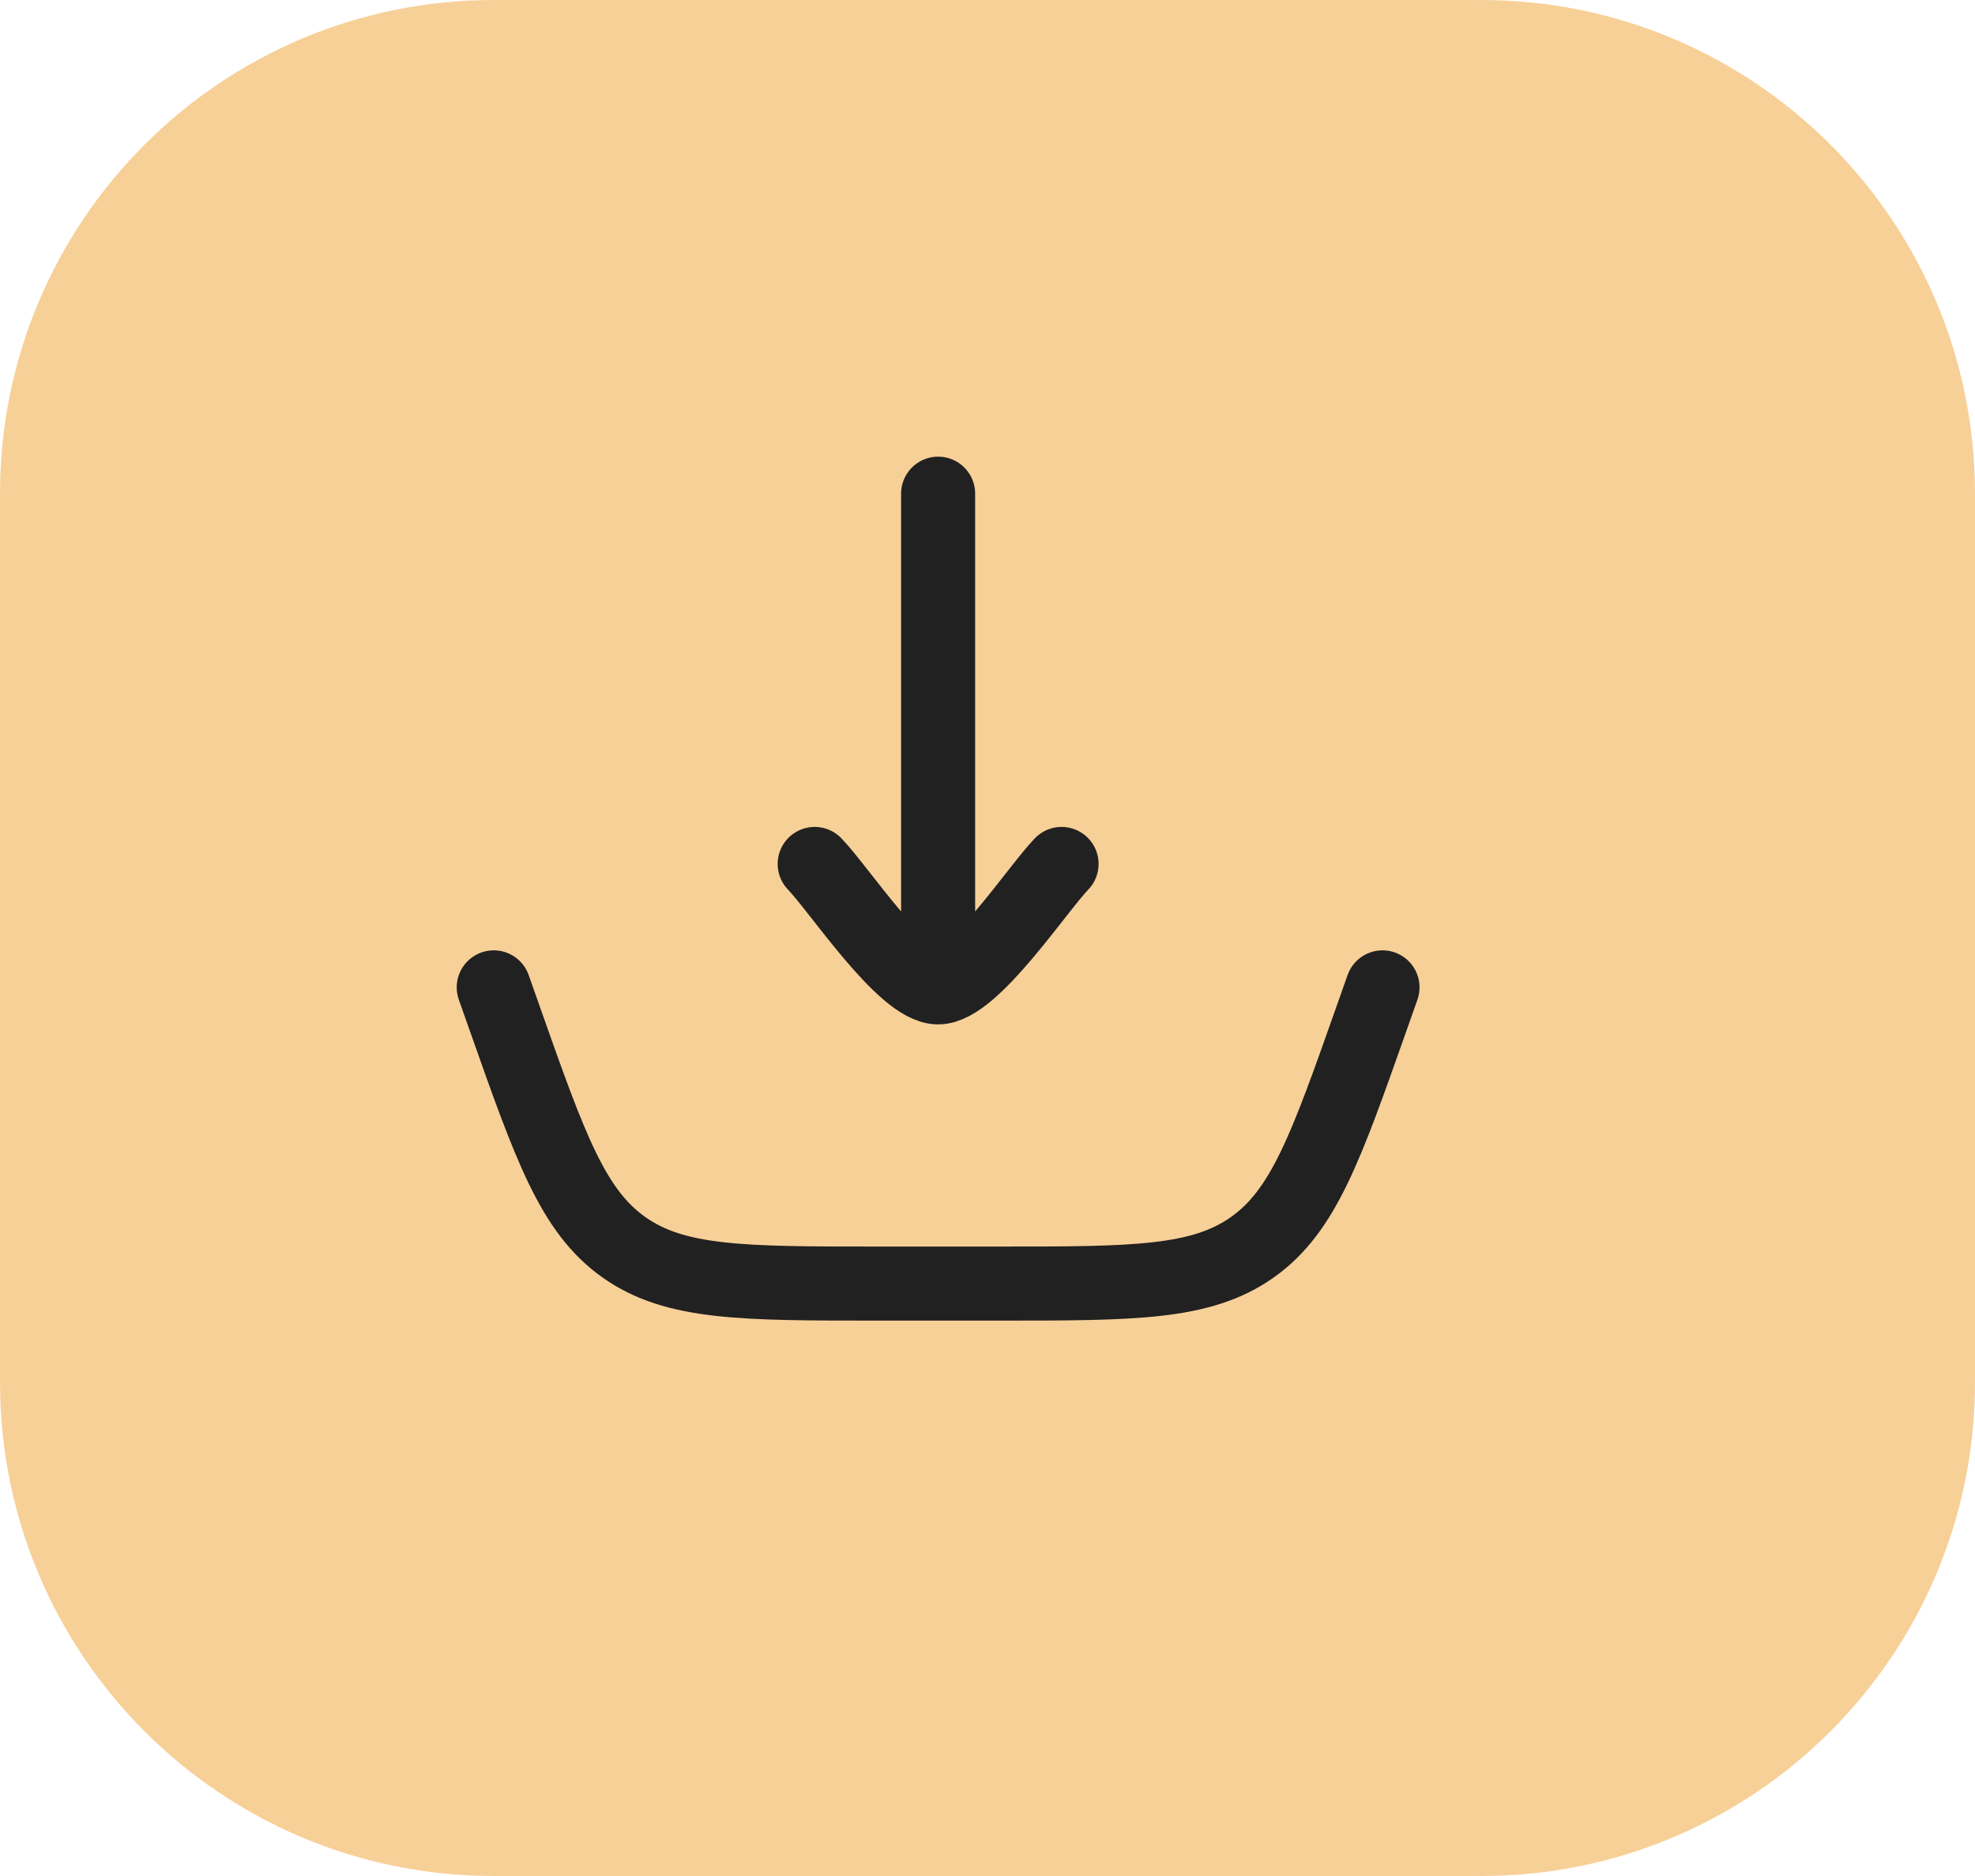
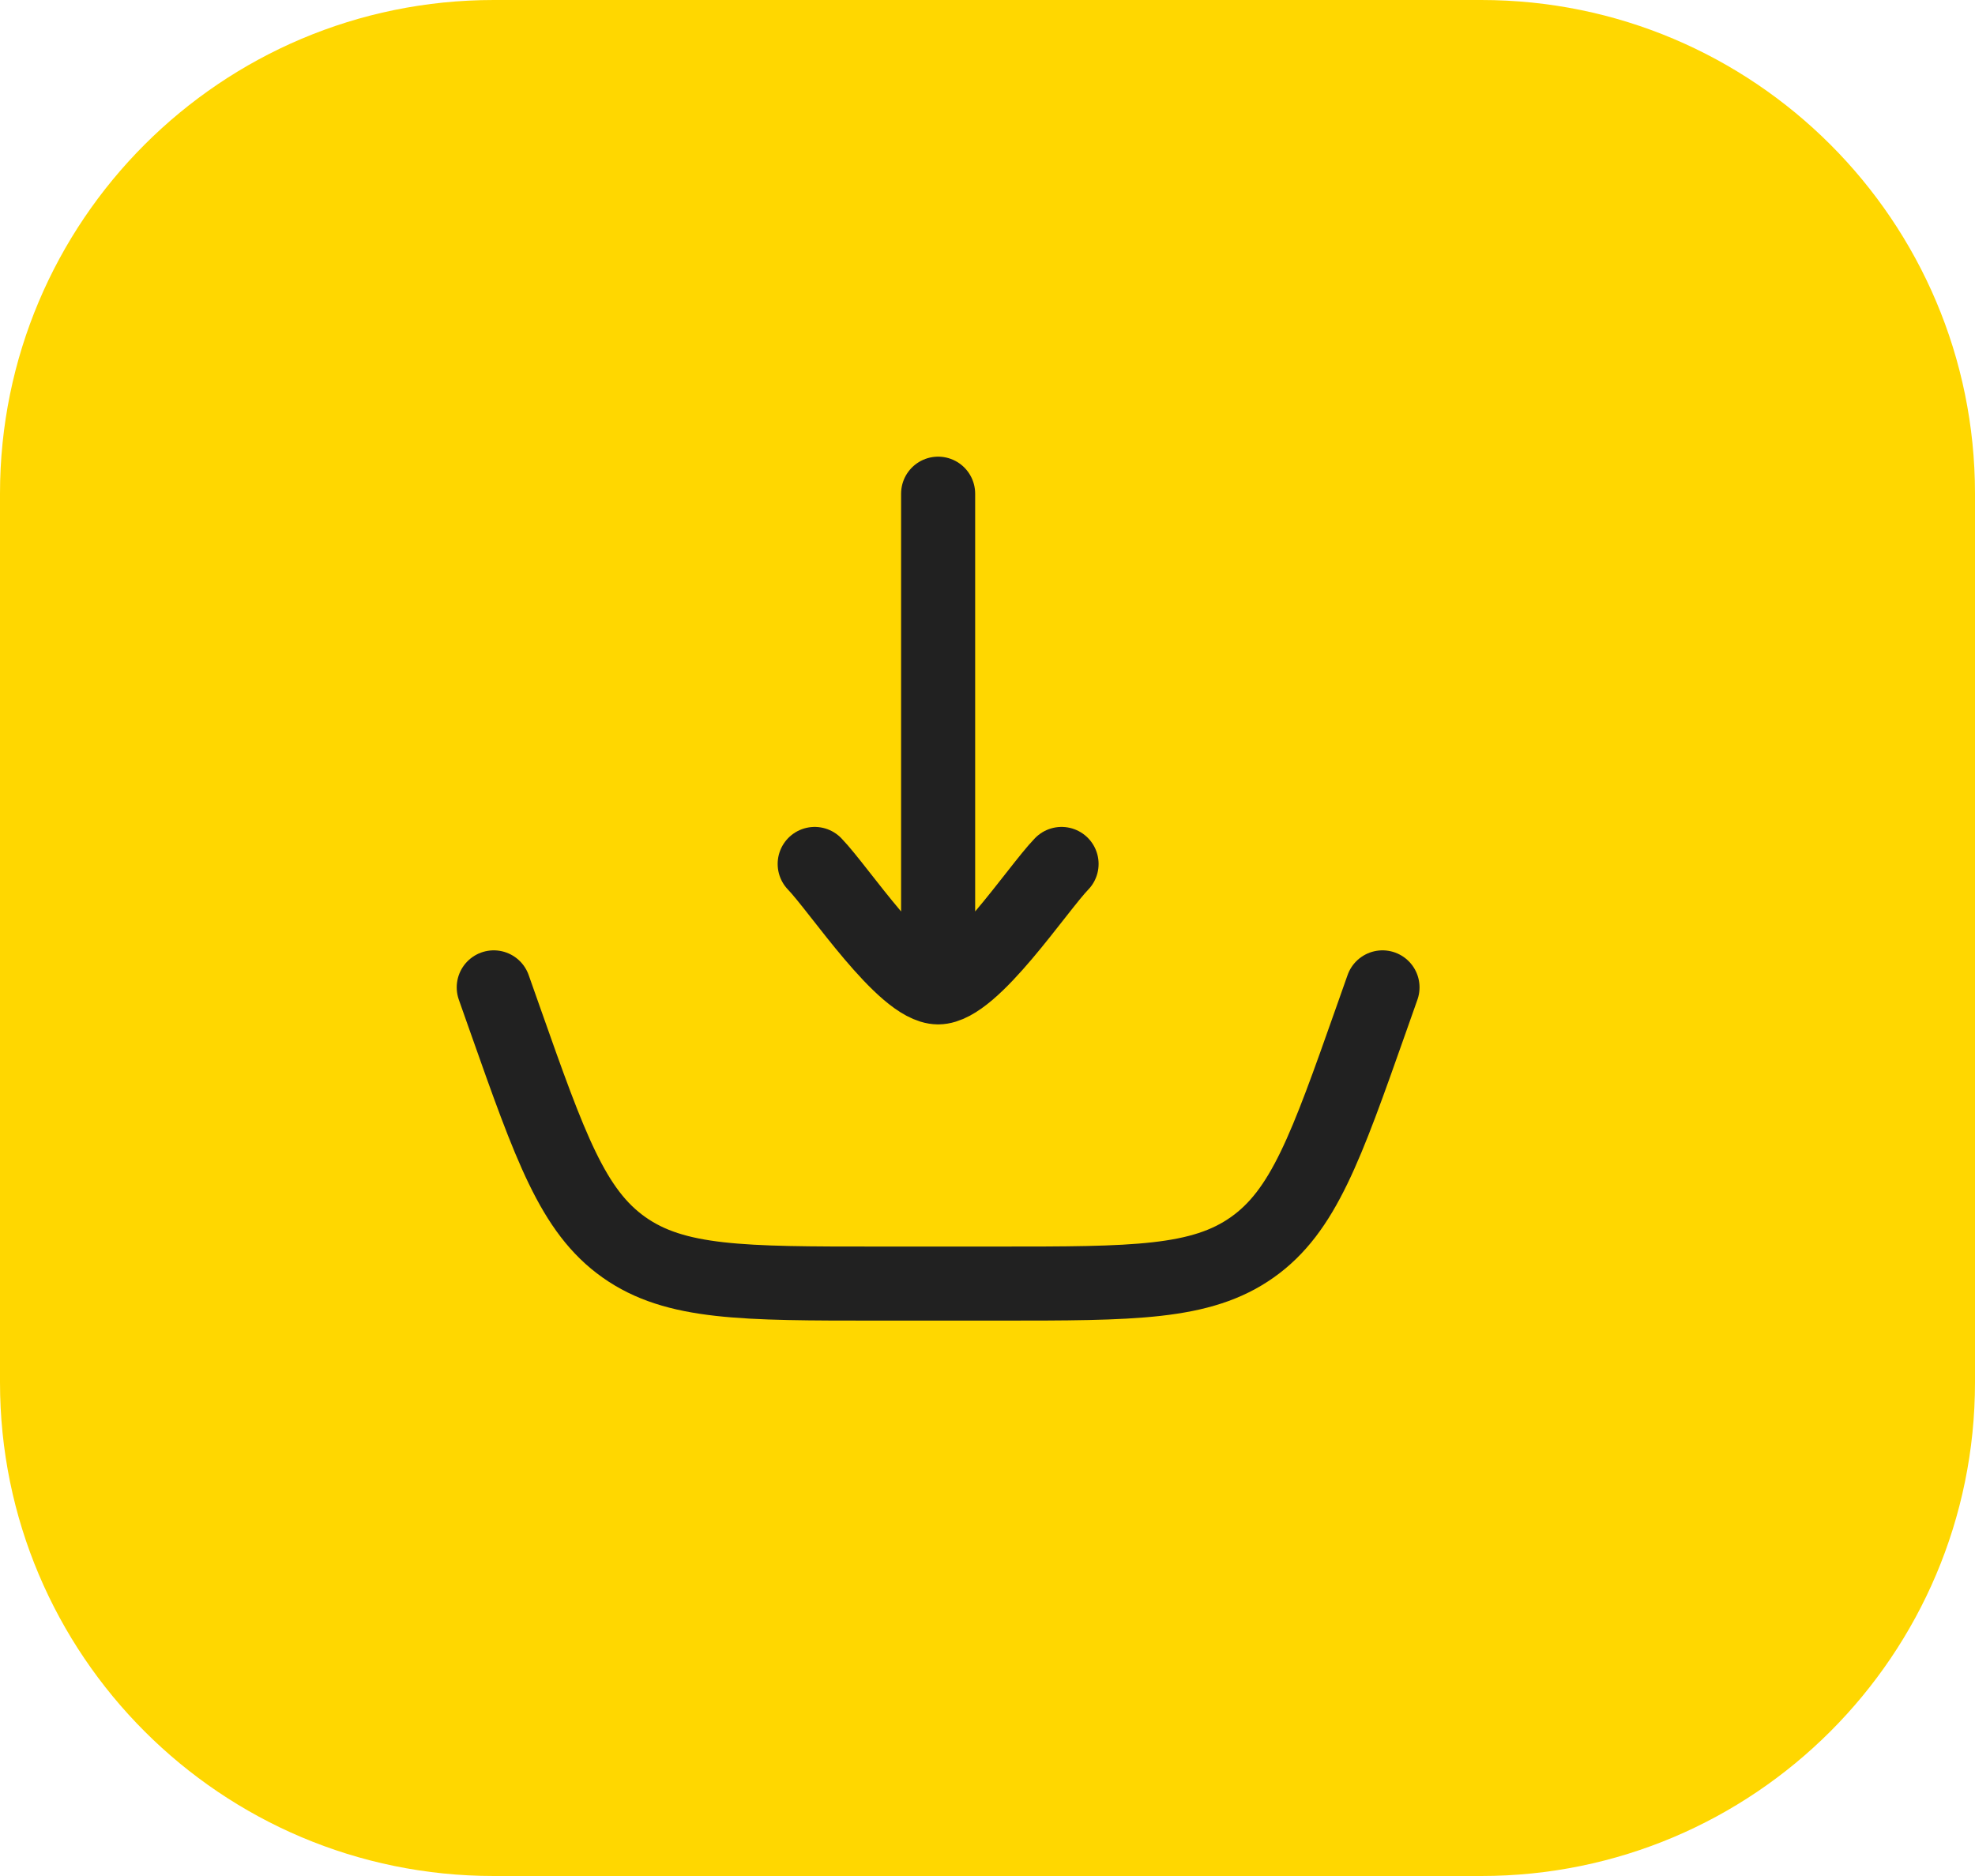
<svg xmlns="http://www.w3.org/2000/svg" width="40" height="38" viewBox="0 0 40 38" fill="none">
-   <rect width="40" height="38" rx="10" fill="#F7D098" />
+   <rect width="40" height="38" rx="10" fill="#FFD700" />
  <path d="M10 20L10.234 20.663C11.144 23.241 11.599 24.531 12.637 25.265C13.676 26 15.043 26 17.778 26H20.222C22.957 26 24.324 26 25.363 25.265C26.401 24.531 26.856 23.241 27.766 20.663L28 20" stroke="#212121" stroke-width="1.5" stroke-linecap="round" />
  <path d="M19 20V10M19 20C18.3 20 16.991 18.006 16.5 17.5M19 20C19.7 20 21.009 18.006 21.5 17.5" stroke="#212121" stroke-width="1.5" stroke-linecap="round" stroke-linejoin="round" />
</svg>
